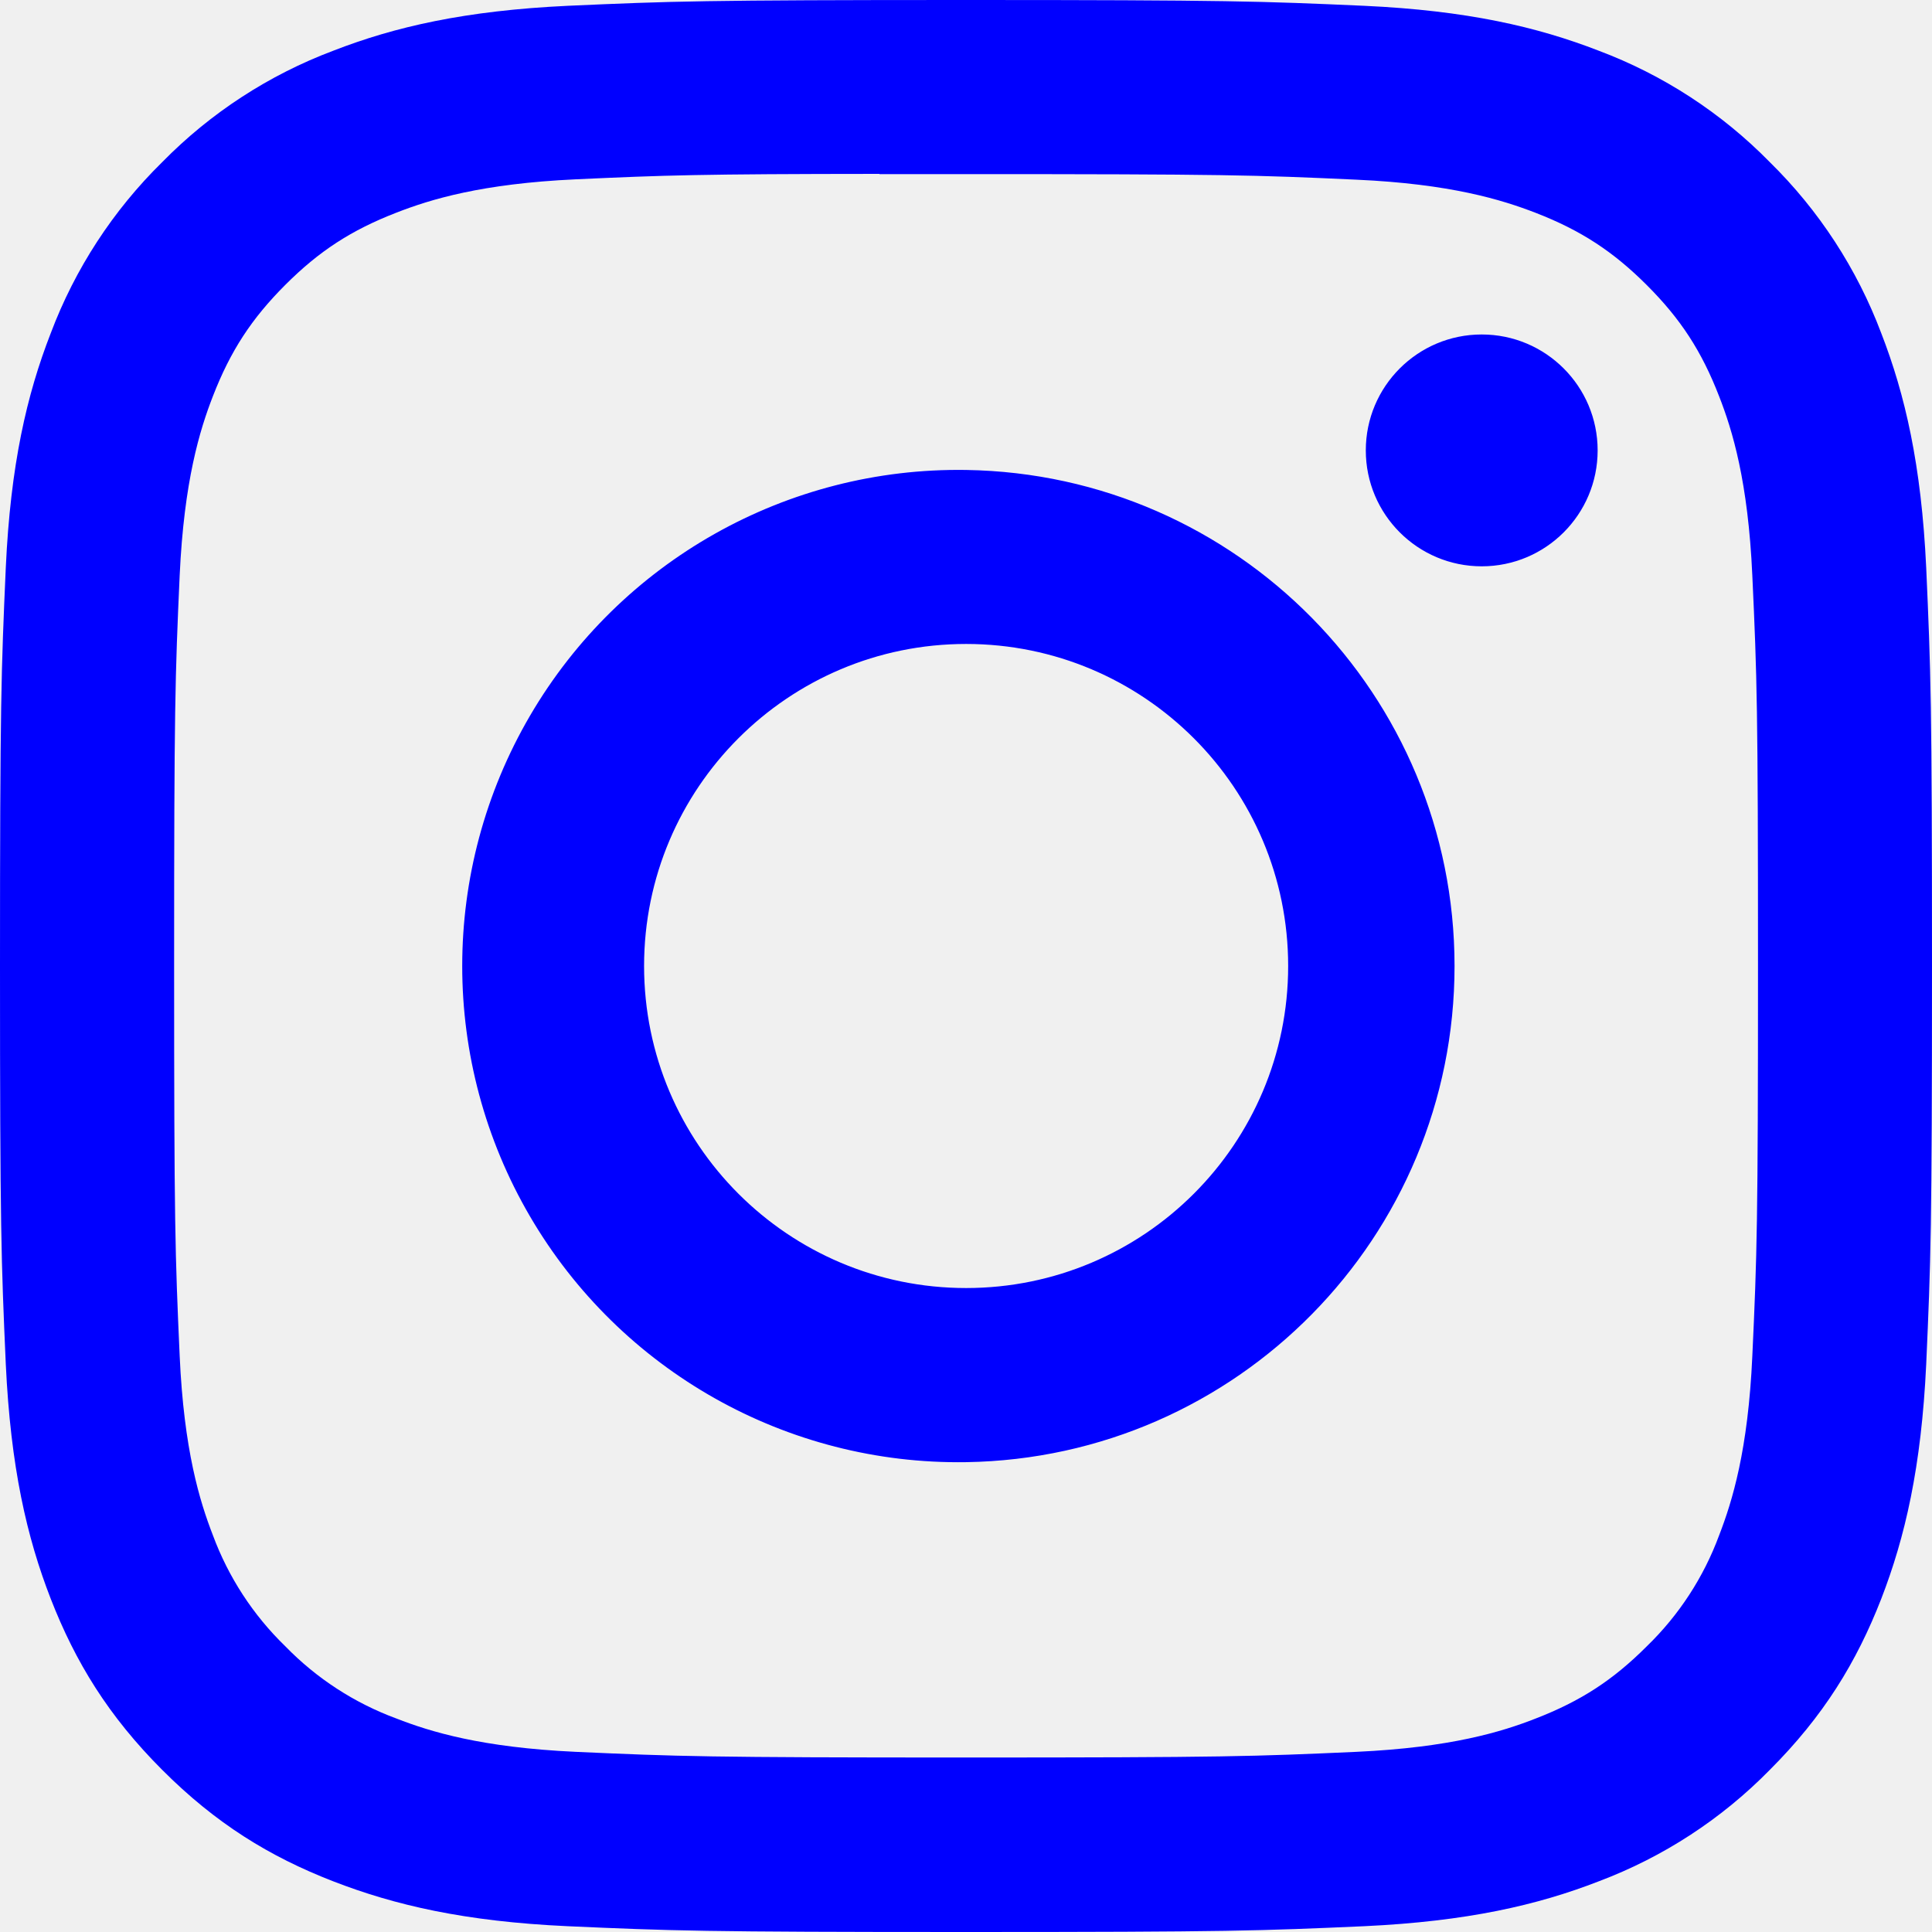
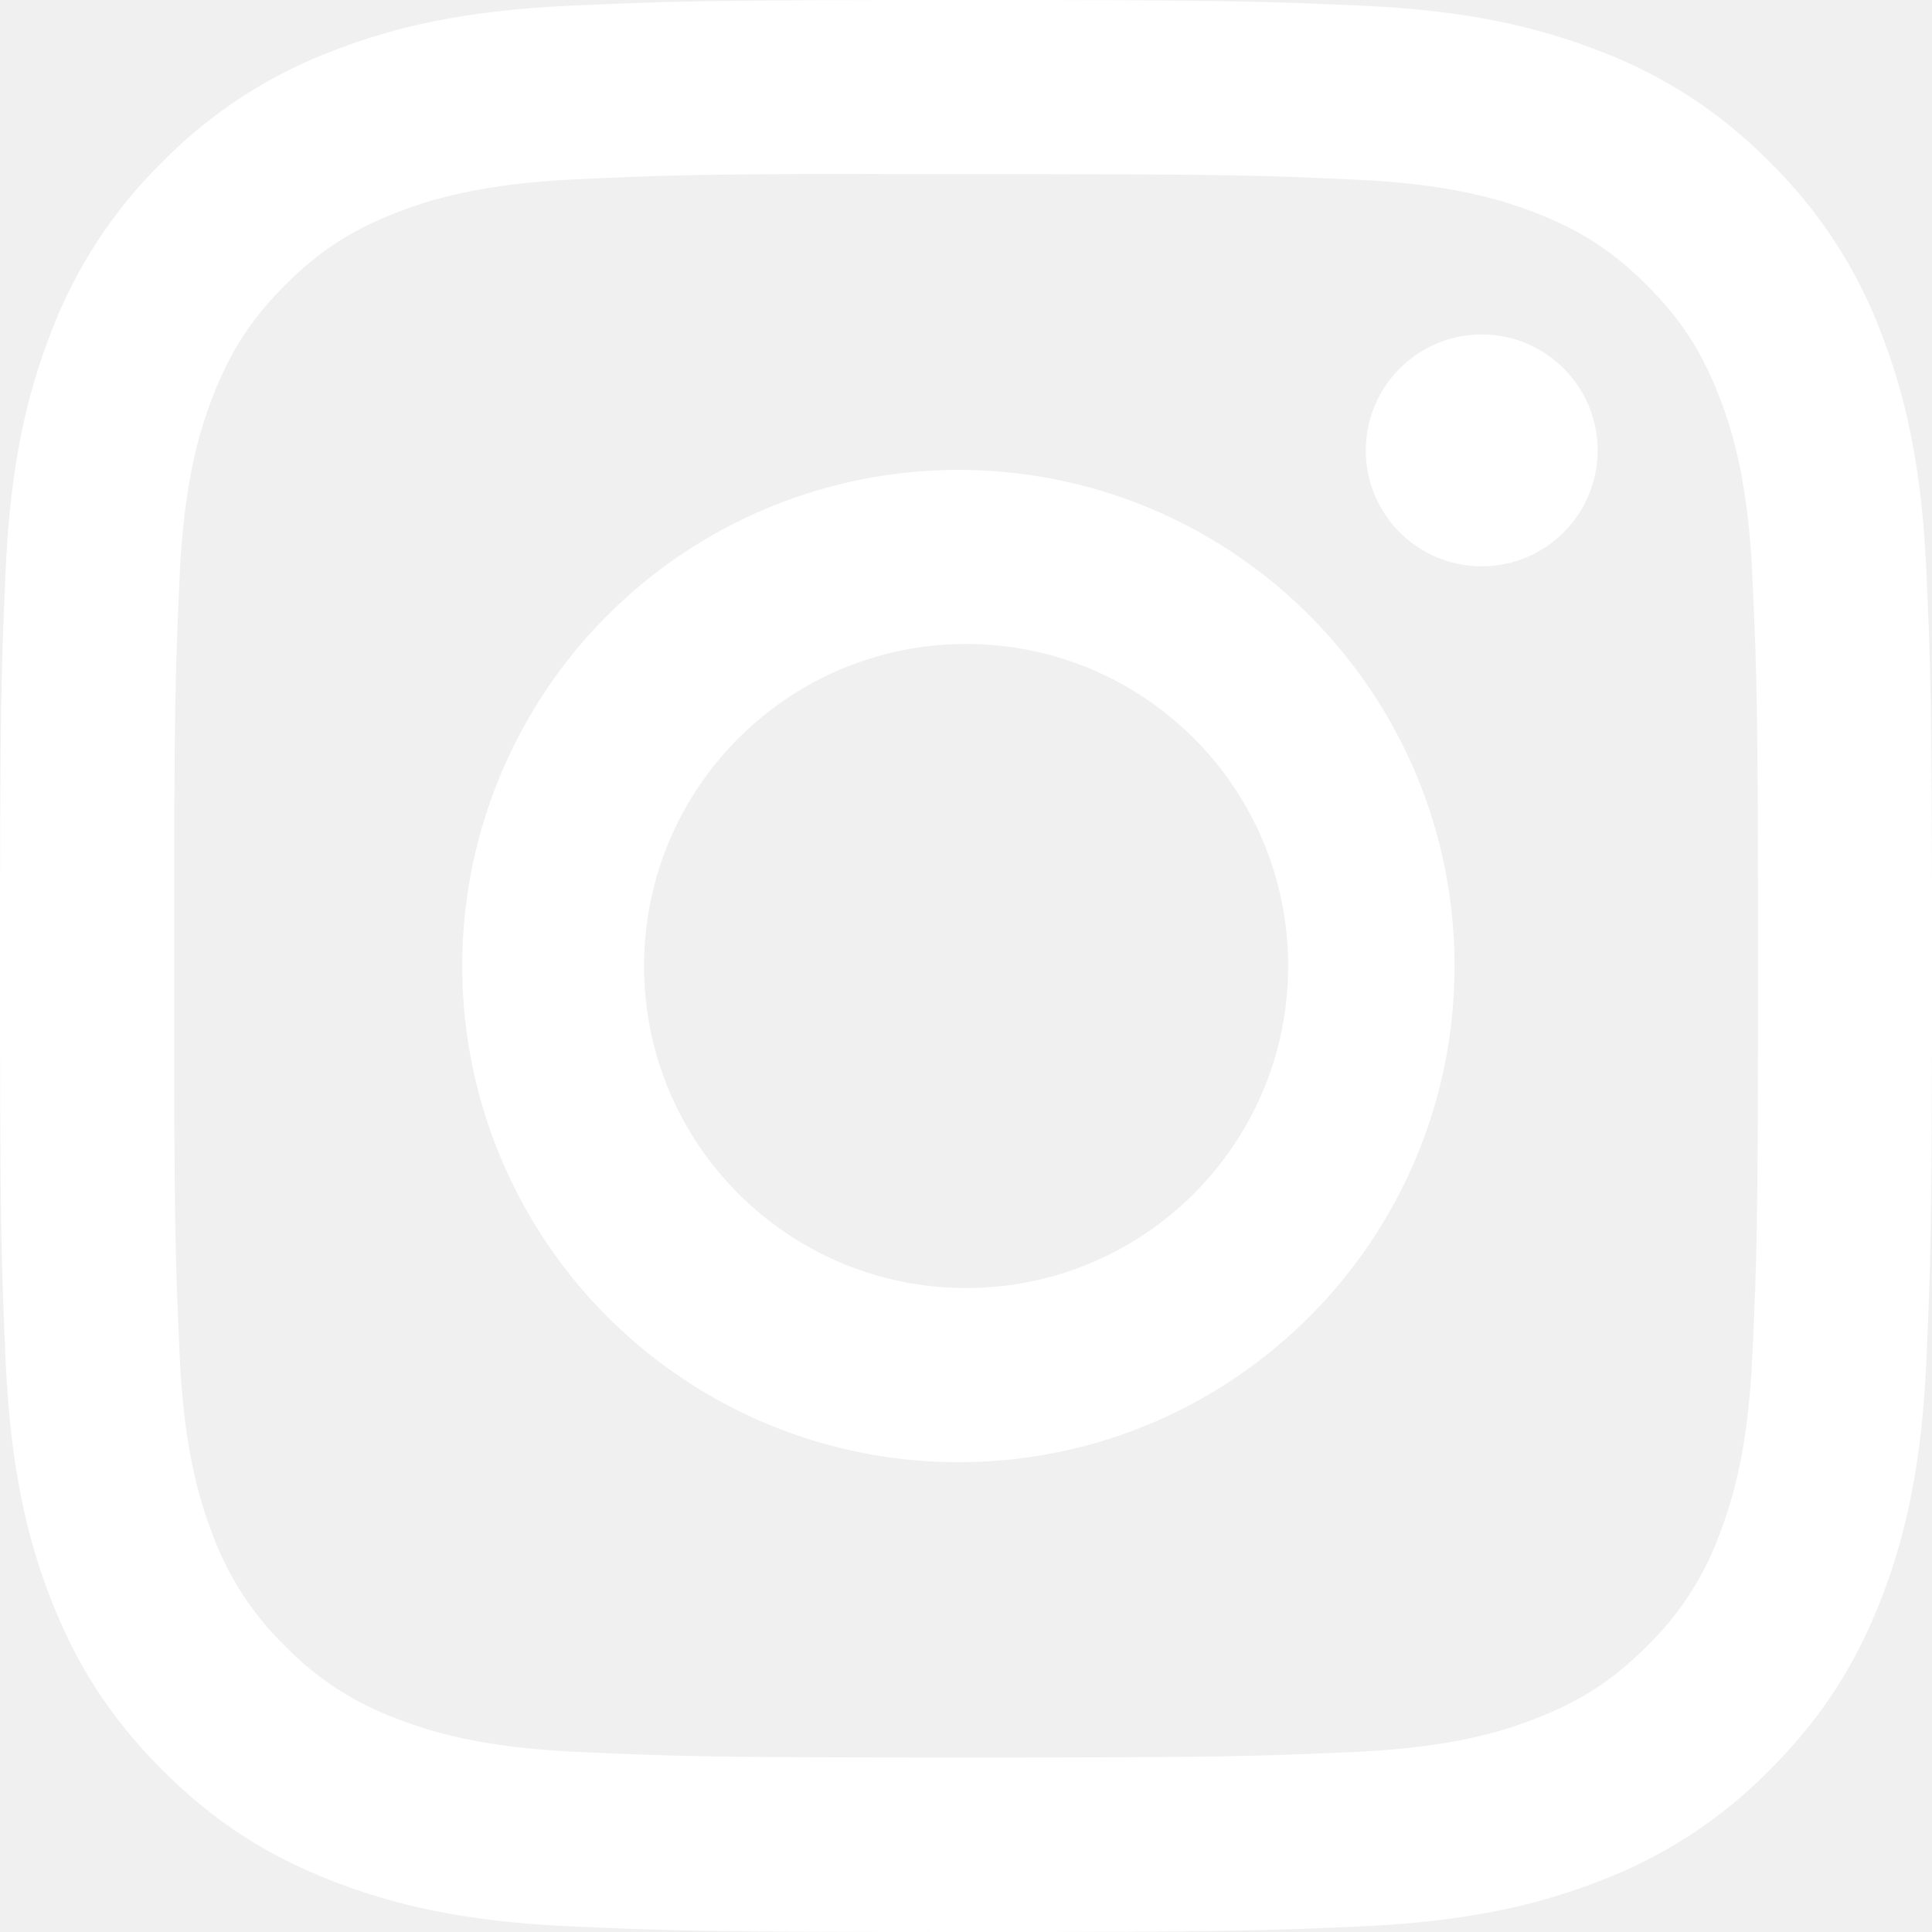
- <svg xmlns="http://www.w3.org/2000/svg" width="16px" height="16px" viewBox="0 0 16 16" fill="blue" class="bi bi-instagram">
+ <svg xmlns="http://www.w3.org/2000/svg" width="16px" height="16px" viewBox="0 0 16 16" fill="white" class="bi bi-instagram">
  <path d="M8 0C5.829 0 5.556.01 4.703.048 3.85.088 3.269.222 2.76.42a3.917 3.917 0 0 0-1.417.923A3.927 3.927 0 0 0 .42 2.76C.222 3.268.087 3.85.048 4.7.01 5.555 0 5.827 0 8.001c0 2.172.01 2.444.048 3.297.04.852.174 1.433.372 1.942.205.526.478.972.923 1.417.444.445.89.719 1.416.923.51.198 1.09.333 1.942.372C5.555 15.99 5.827 16 8 16s2.444-.01 3.298-.048c.851-.04 1.434-.174 1.943-.372a3.916 3.916 0 0 0 1.416-.923c.445-.445.718-.891.923-1.417.197-.509.332-1.09.372-1.942C15.99 10.445 16 10.173 16 8s-.01-2.445-.048-3.299c-.04-.851-.175-1.433-.372-1.941a3.926 3.926 0 0 0-.923-1.417A3.911 3.911 0 0 0 13.24.42c-.51-.198-1.092-.333-1.943-.372C10.443.01 10.172 0 7.998 0h.003zm-.717 1.442h.718c2.136 0 2.389.007 3.232.046.78.035 1.204.166 1.486.275.373.145.64.319.92.599.28.28.453.546.598.92.11.281.24.705.275 1.485.039.843.047 1.096.047 3.231s-.008 2.389-.047 3.232c-.035.78-.166 1.203-.275 1.485a2.47 2.47 0 0 1-.599.919c-.28.28-.546.453-.92.598-.28.11-.704.24-1.485.276-.843.038-1.096.047-3.232.047s-2.39-.009-3.233-.047c-.78-.036-1.203-.166-1.485-.276a2.478 2.478 0 0 1-.92-.598 2.48 2.48 0 0 1-.6-.92c-.109-.281-.24-.705-.275-1.485-.038-.843-.046-1.096-.046-3.233 0-2.136.008-2.388.046-3.231.036-.78.166-1.204.276-1.486.145-.373.319-.64.599-.92.28-.28.546-.453.92-.598.282-.11.705-.24 1.485-.276.738-.034 1.024-.044 2.515-.045v.002zm4.988 1.328a.96.96 0 1 0 0 1.92.96.96 0 0 0 0-1.92zm-4.27 1.122a4.109 4.109 0 1 0 0 8.217 4.109 4.109 0 0 0 0-8.217zm0 1.441a2.667 2.667 0 1 1 0 5.334 2.667 2.667 0 0 1 0-5.334z" />
</svg>
